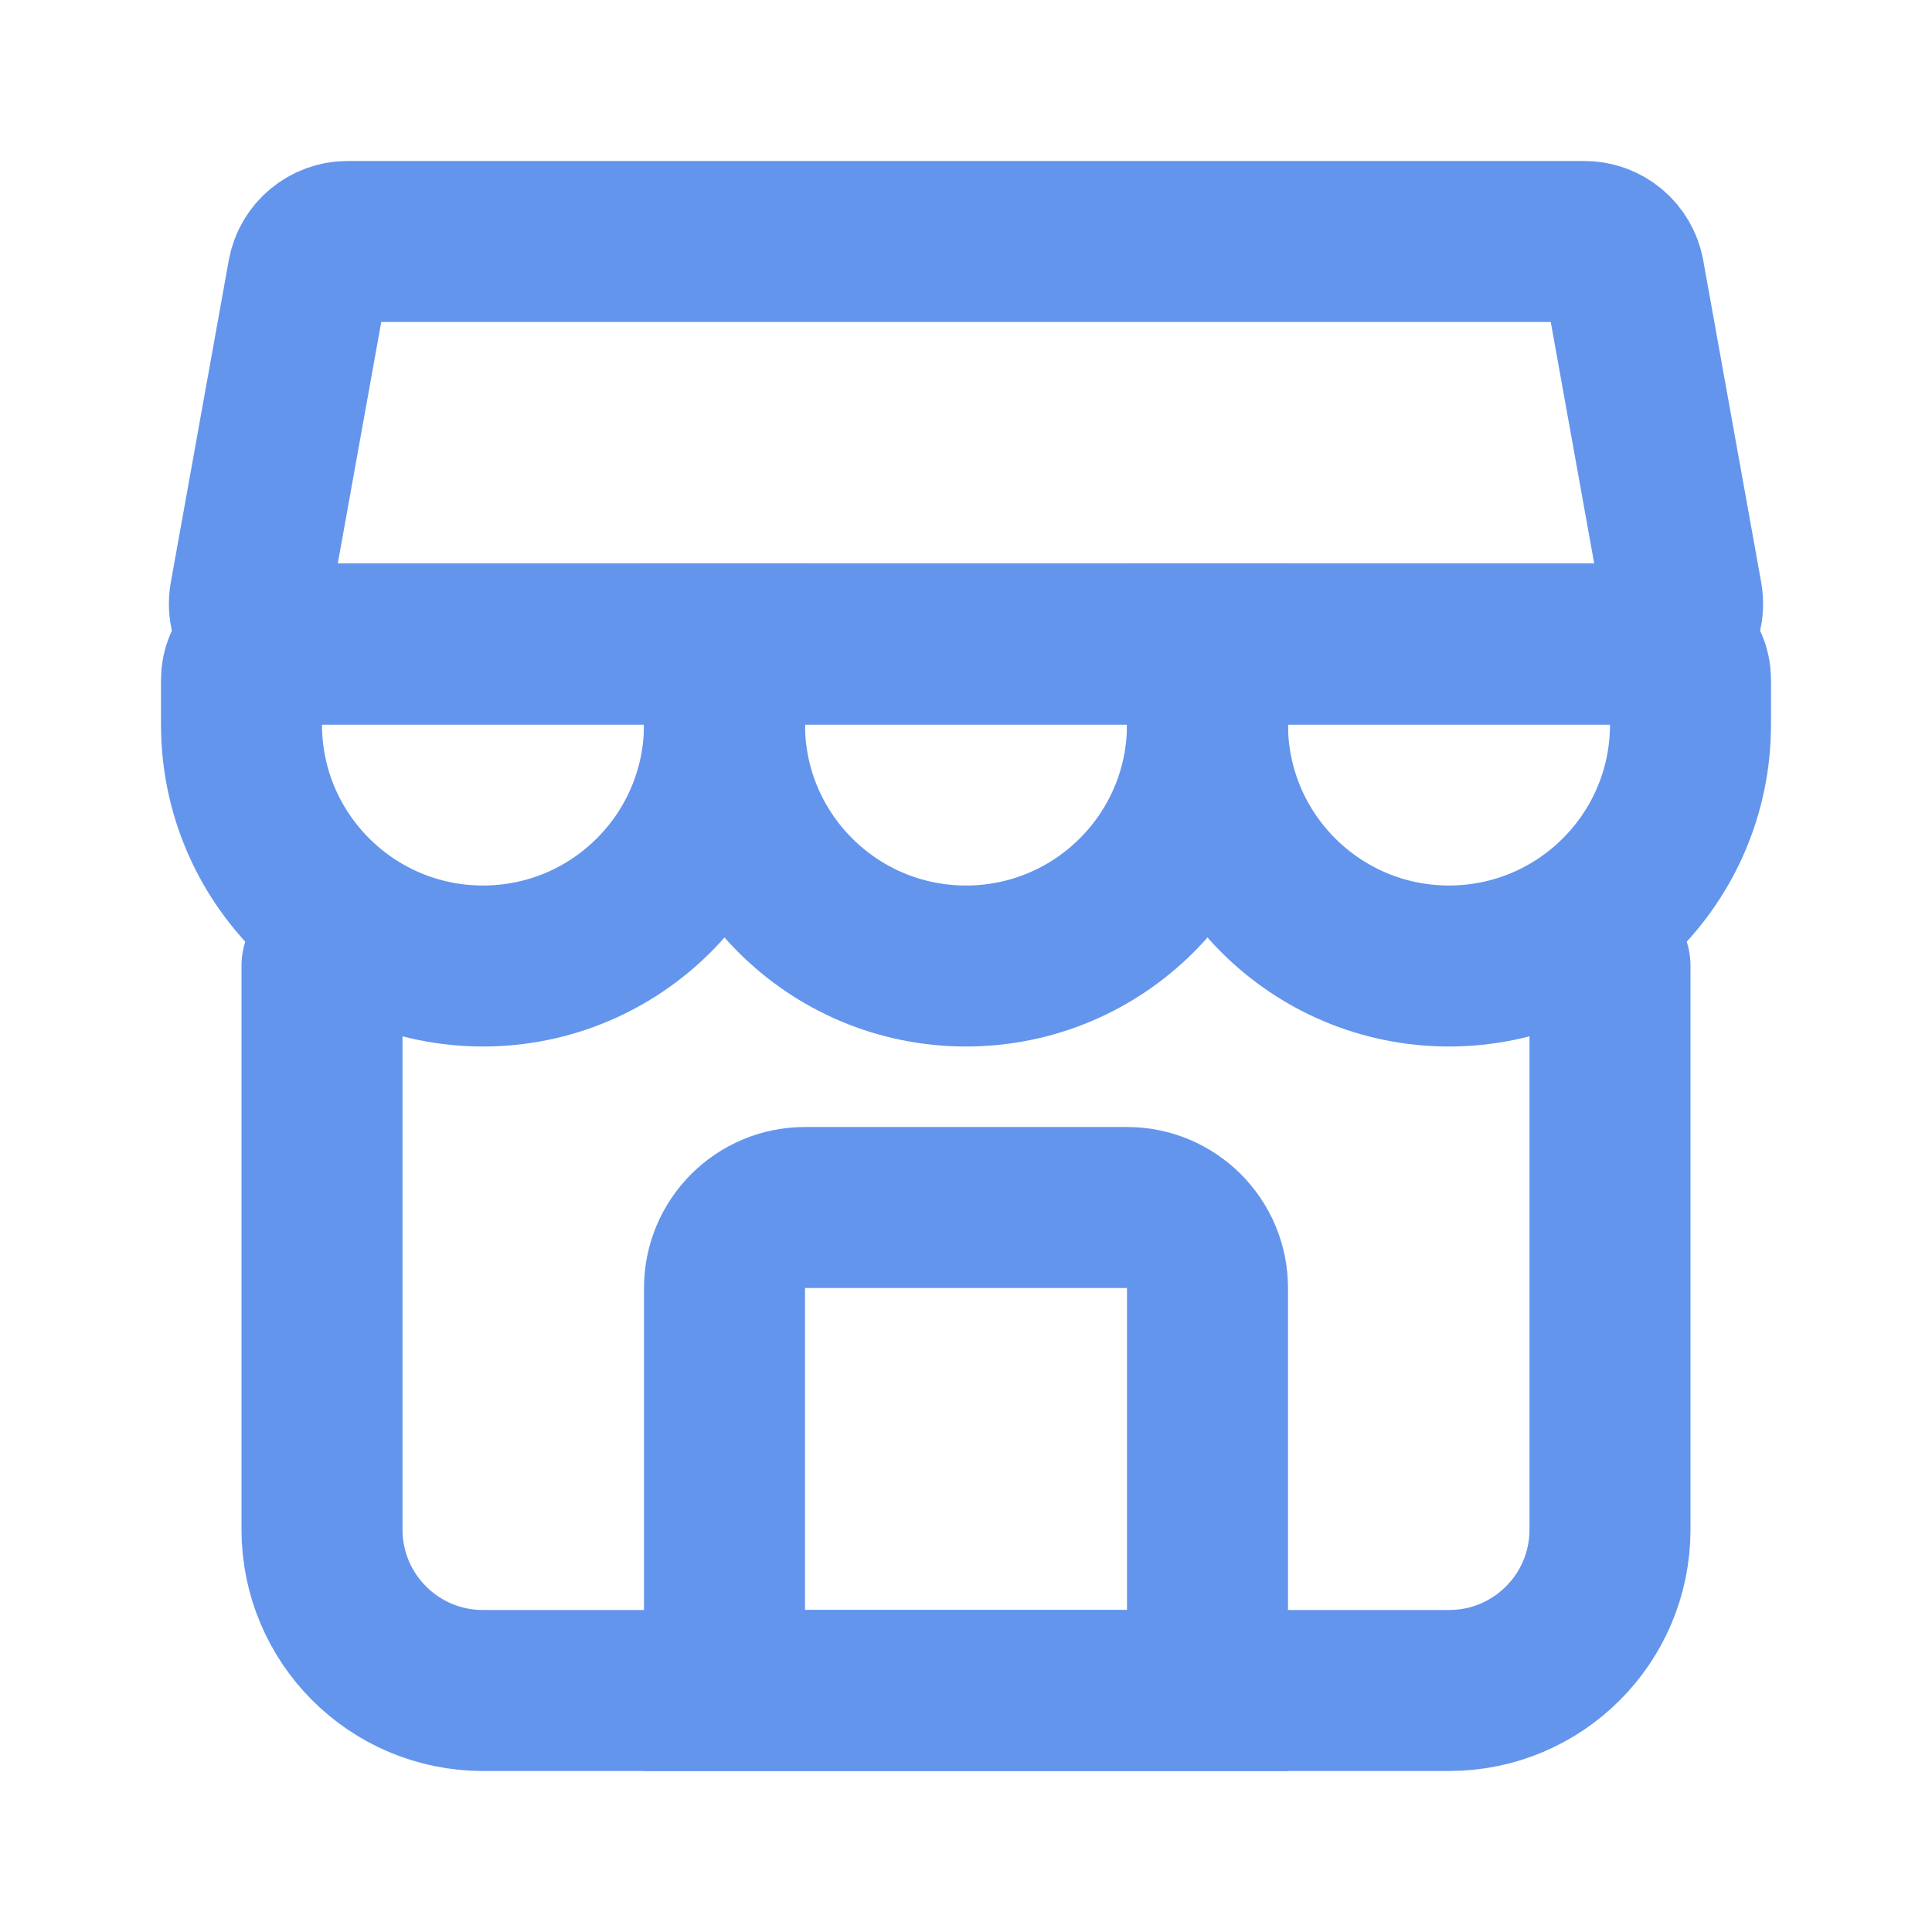
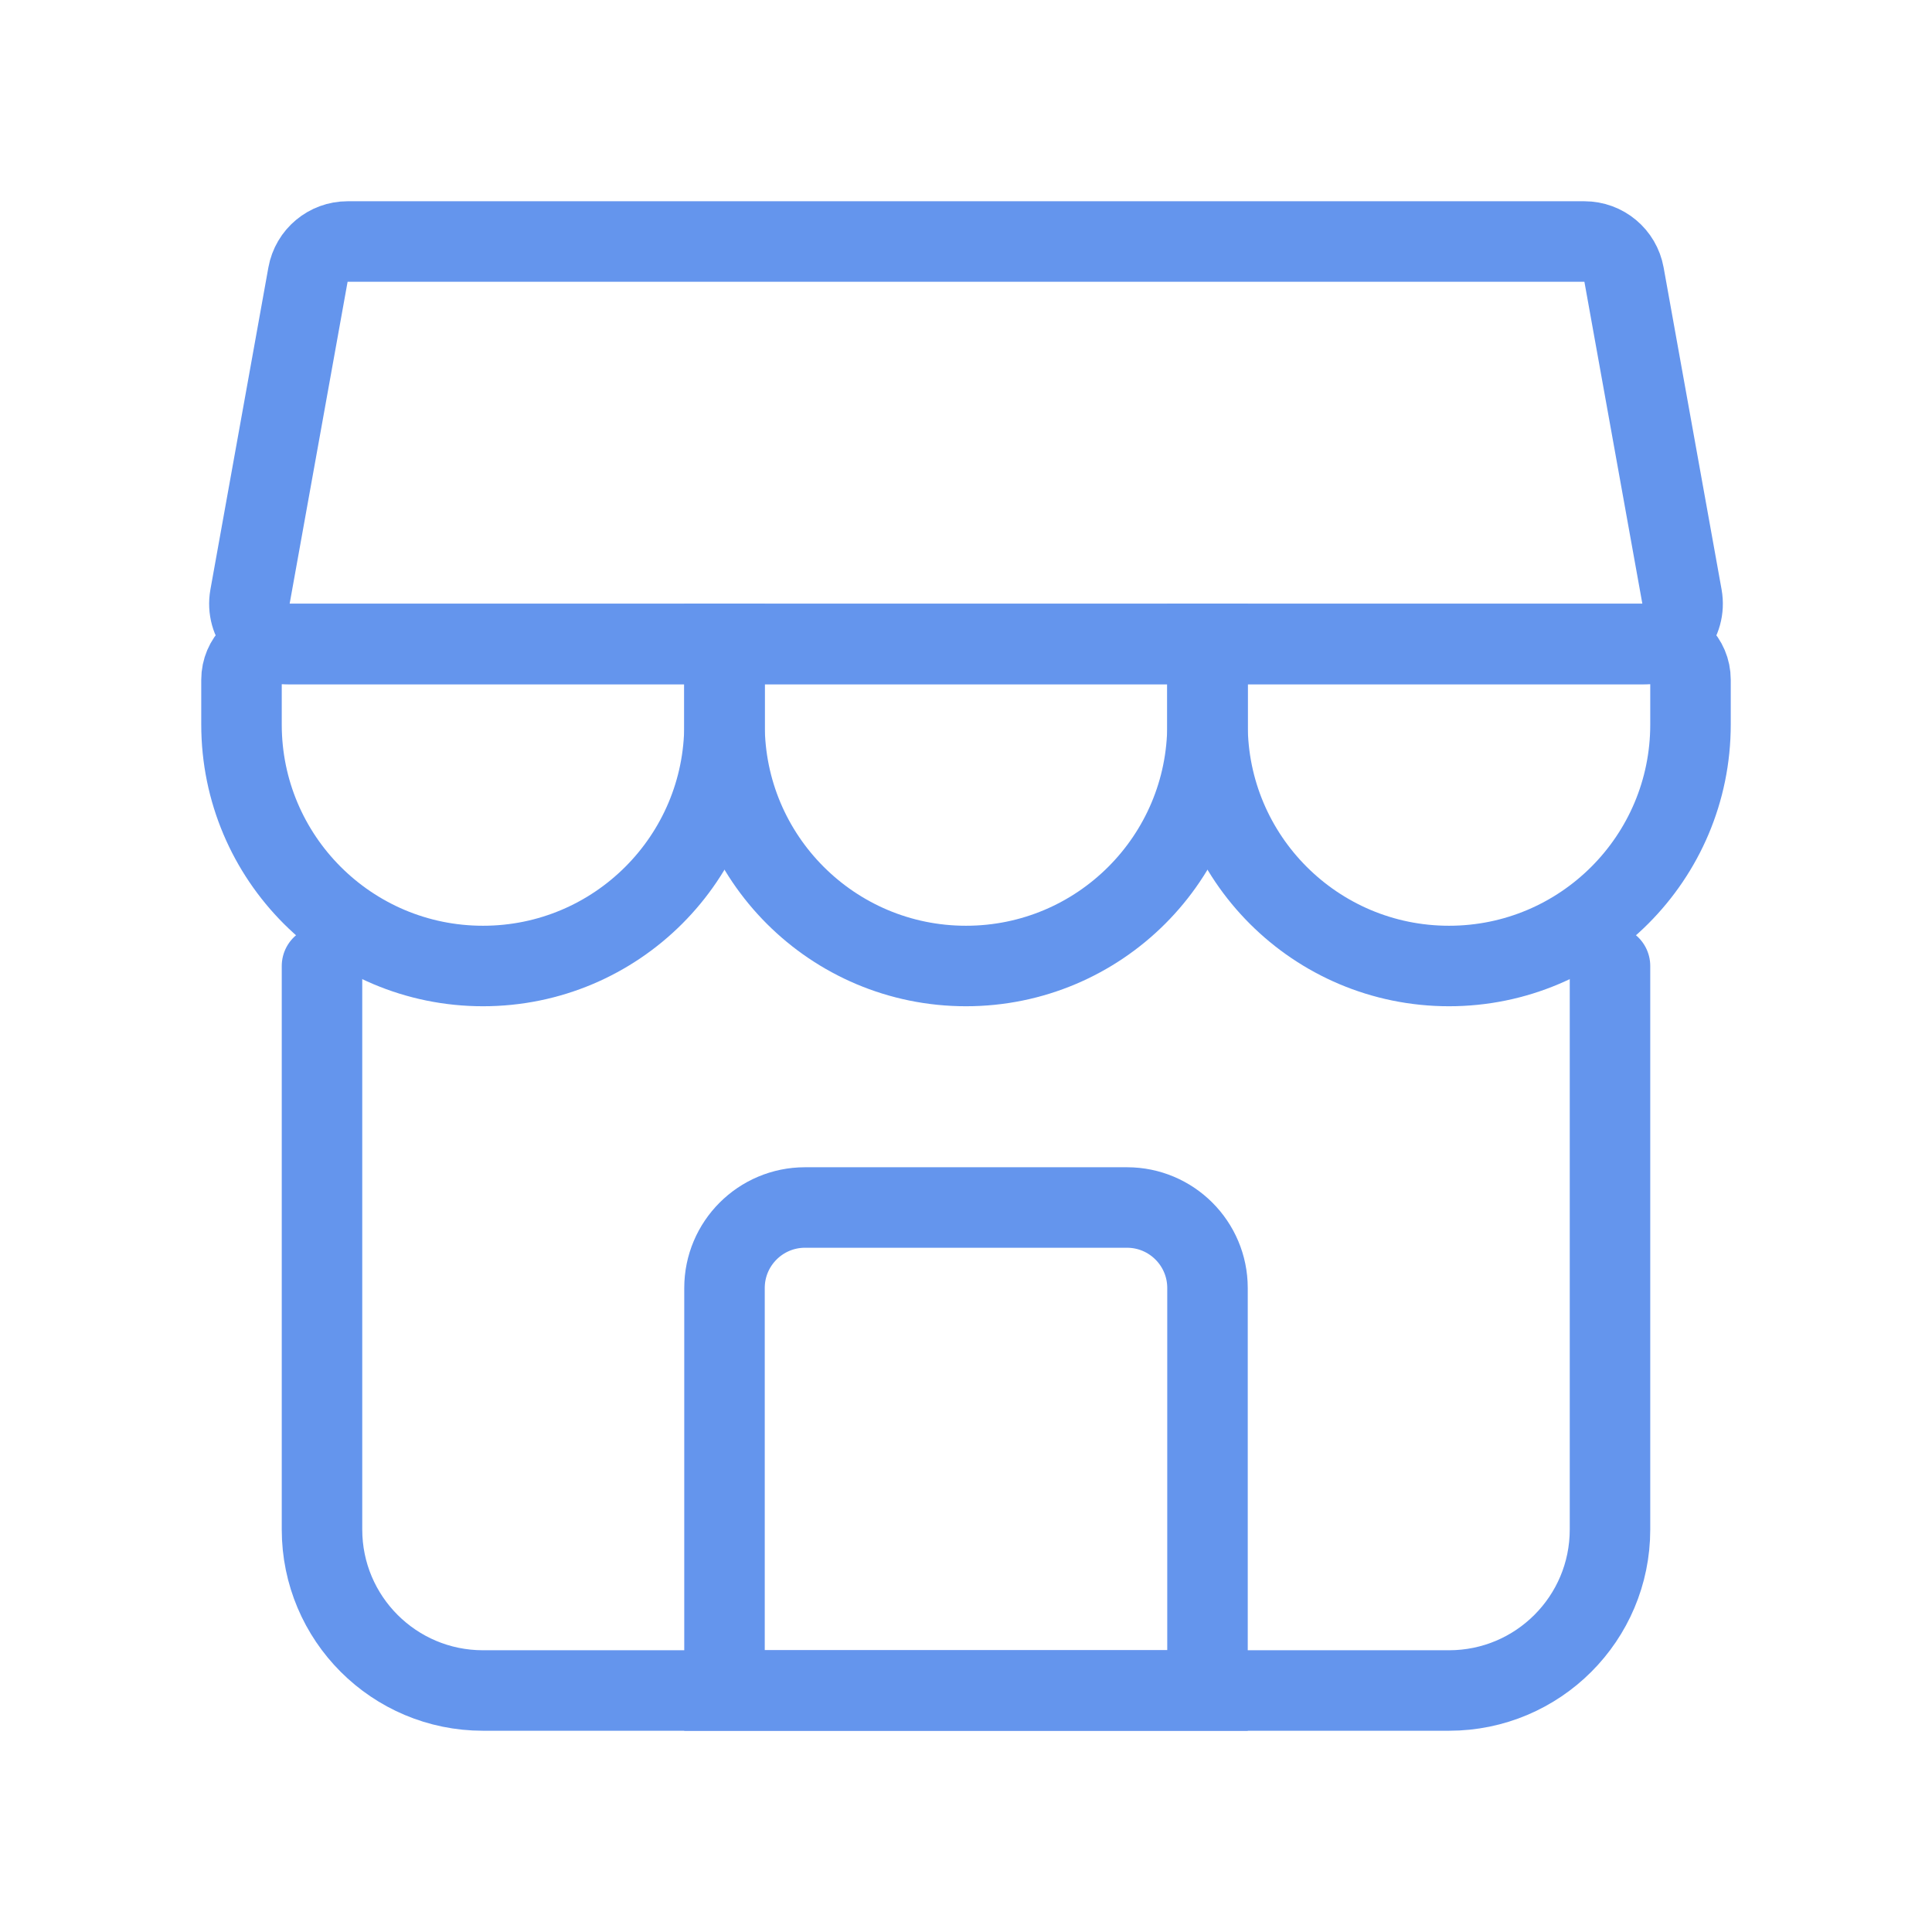
<svg xmlns="http://www.w3.org/2000/svg" width="20px" height="20px" viewBox="0 0 24 24" version="1.1" fill="#6495ed" stroke="#6495ed">
-   <g id="SVGRepo_bgCarrier" stroke-width="0" />
+   <g id="SVGRepo_bgCarrier" strokeWidth="0" />
  <g id="SVGRepo_tracerCarrier" stroke-linecap="round" stroke-linejoin="round" />
  <g id="SVGRepo_iconCarrier">
-     <g id="Page-1" stroke="none" stroke-width="1" fill="none" fill-rule="evenodd">
+     <g id="Page-1" stroke="none" strokeWidth="1" fill="none" fill-rule="evenodd">
      <g id="Shop">
        <rect id="Rectangle" fill-rule="nonzero" x="0" y="0" width="24" height="24"> </rect>
-         <path d="M4,12 L4,19 C4,20.105 4.895,21 6,21 L18,21 C19.105,21 20,20.105 20,19 L20,12" id="Path" stroke="#6495ed" stroke-width="2" stroke-linecap="round"> </path>
-         <path d="M9,8 L15,8 L15,9 C15,10.657 13.657,12 12,12 L12,12 C10.343,12 9,10.657 9,9 L9,8 Z" id="Path" stroke="#6495ed" stroke-width="2" stroke-linecap="round"> </path>
-         <path d="M15,8 L20.556,8 C20.801,8 21,8.199 21,8.444 L21,9 C21,10.657 19.657,12 18,12 L18,12 C16.343,12 15,10.657 15,9 L15,8 Z" id="Path" stroke="#6495ed" stroke-width="2" stroke-linecap="round"> </path>
-         <path d="M3,8.444 C3,8.199 3.199,8 3.444,8 L9,8 L9,9 C9,10.657 7.657,12 6,12 L6,12 C4.343,12 3,10.657 3,9 L3,8.444 Z" id="Path" stroke="#6495ed" stroke-width="2" stroke-linecap="round"> </path>
-         <path d="M3.826,3.411 C3.869,3.173 4.076,3 4.318,3 L19.682,3 C19.924,3 20.131,3.173 20.174,3.411 L20.894,7.411 C20.949,7.718 20.714,8 20.402,8 L3.598,8 C3.286,8 3.051,7.718 3.106,7.411 L3.826,3.411 Z" id="Path" stroke="#6495ed" stroke-width="2" stroke-linecap="round"> </path>
-         <path d="M9,16 C9,15.448 9.448,15 10,15 L14,15 C14.552,15 15,15.448 15,16 L15,21 L9,21 L9,16 Z" id="Path" stroke="#6495ed" stroke-width="2" stroke-linecap="round"> </path>
+         <path d="M4,12 L4,19 C4,20.105 4.895,21 6,21 L18,21 C19.105,21 20,20.105 20,19 L20,12" id="Path" stroke="#6495ed" strokeWidth="2" stroke-linecap="round"> </path>
+         <path d="M9,8 L15,8 L15,9 C15,10.657 13.657,12 12,12 L12,12 C10.343,12 9,10.657 9,9 L9,8 Z" id="Path" stroke="#6495ed" strokeWidth="2" stroke-linecap="round"> </path>
+         <path d="M15,8 L20.556,8 C20.801,8 21,8.199 21,8.444 L21,9 C21,10.657 19.657,12 18,12 L18,12 C16.343,12 15,10.657 15,9 L15,8 Z" id="Path" stroke="#6495ed" strokeWidth="2" stroke-linecap="round"> </path>
+         <path d="M3,8.444 C3,8.199 3.199,8 3.444,8 L9,8 L9,9 C9,10.657 7.657,12 6,12 L6,12 C4.343,12 3,10.657 3,9 L3,8.444 Z" id="Path" stroke="#6495ed" strokeWidth="2" stroke-linecap="round"> </path>
+         <path d="M3.826,3.411 C3.869,3.173 4.076,3 4.318,3 L19.682,3 C19.924,3 20.131,3.173 20.174,3.411 L20.894,7.411 C20.949,7.718 20.714,8 20.402,8 L3.598,8 C3.286,8 3.051,7.718 3.106,7.411 L3.826,3.411 Z" id="Path" stroke="#6495ed" strokeWidth="2" stroke-linecap="round"> </path>
+         <path d="M9,16 C9,15.448 9.448,15 10,15 L14,15 C14.552,15 15,15.448 15,16 L15,21 L9,21 L9,16 Z" id="Path" stroke="#6495ed" strokeWidth="2" stroke-linecap="round"> </path>
      </g>
    </g>
  </g>
</svg>
